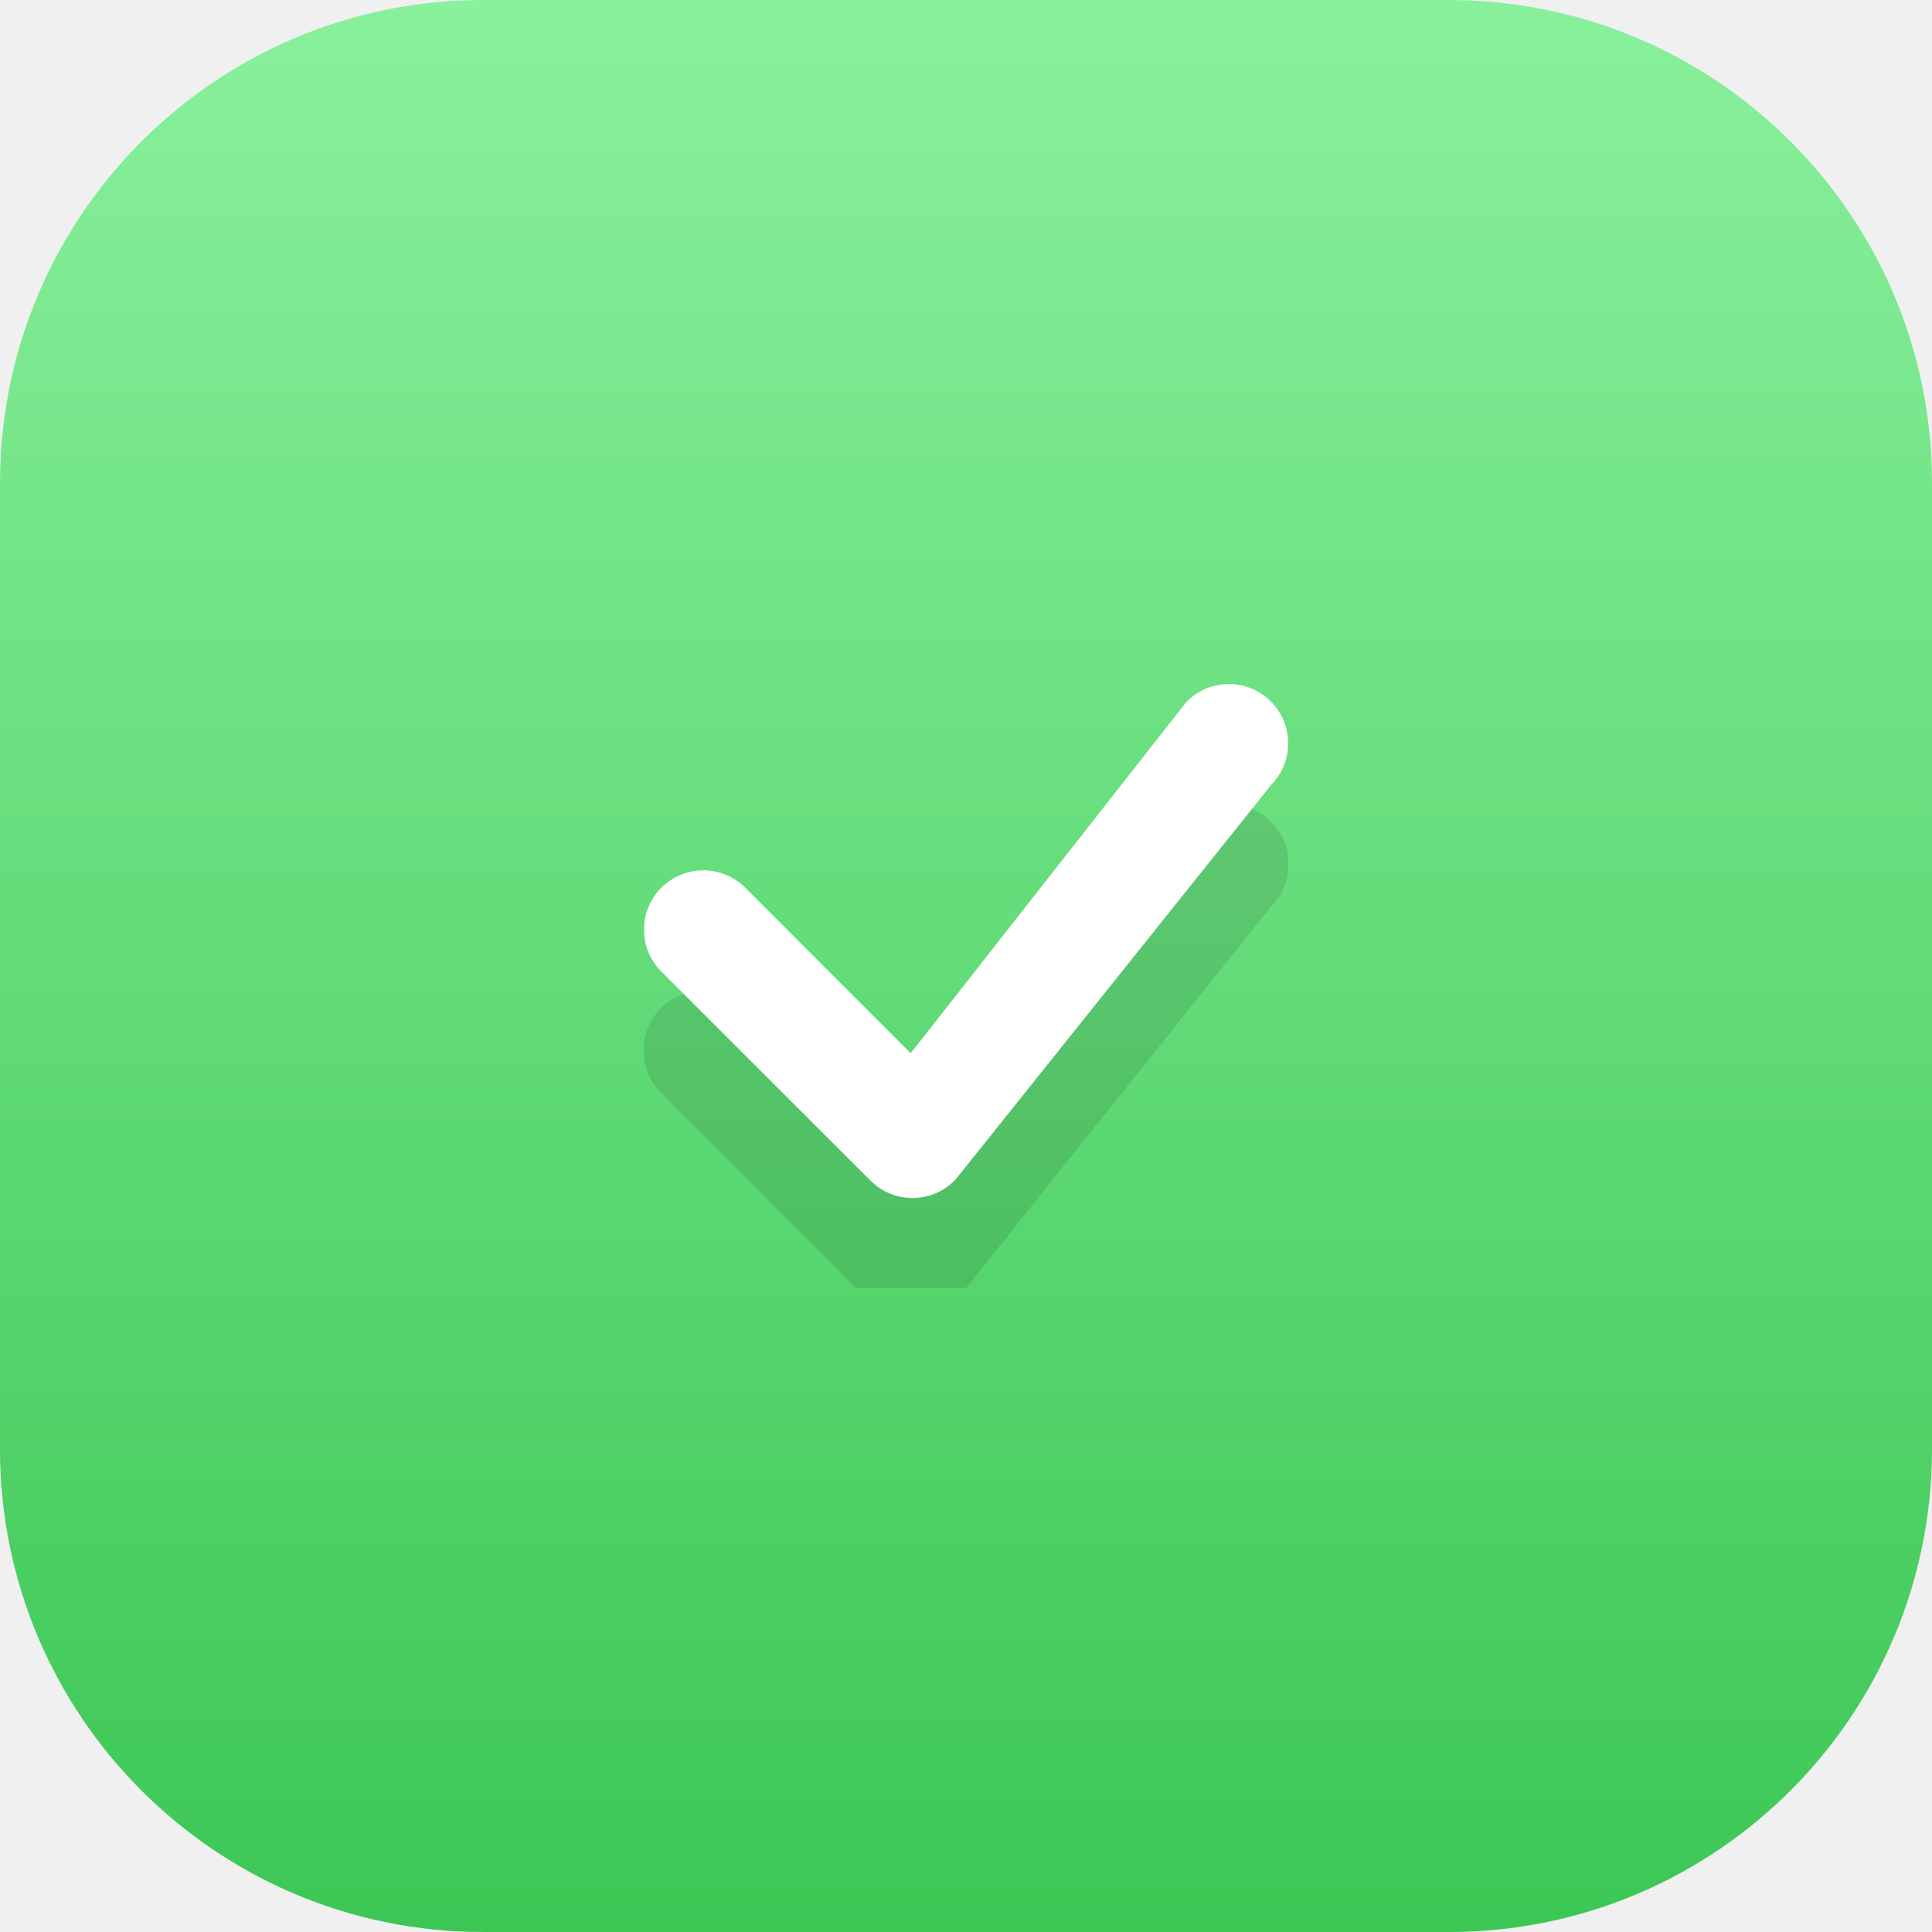
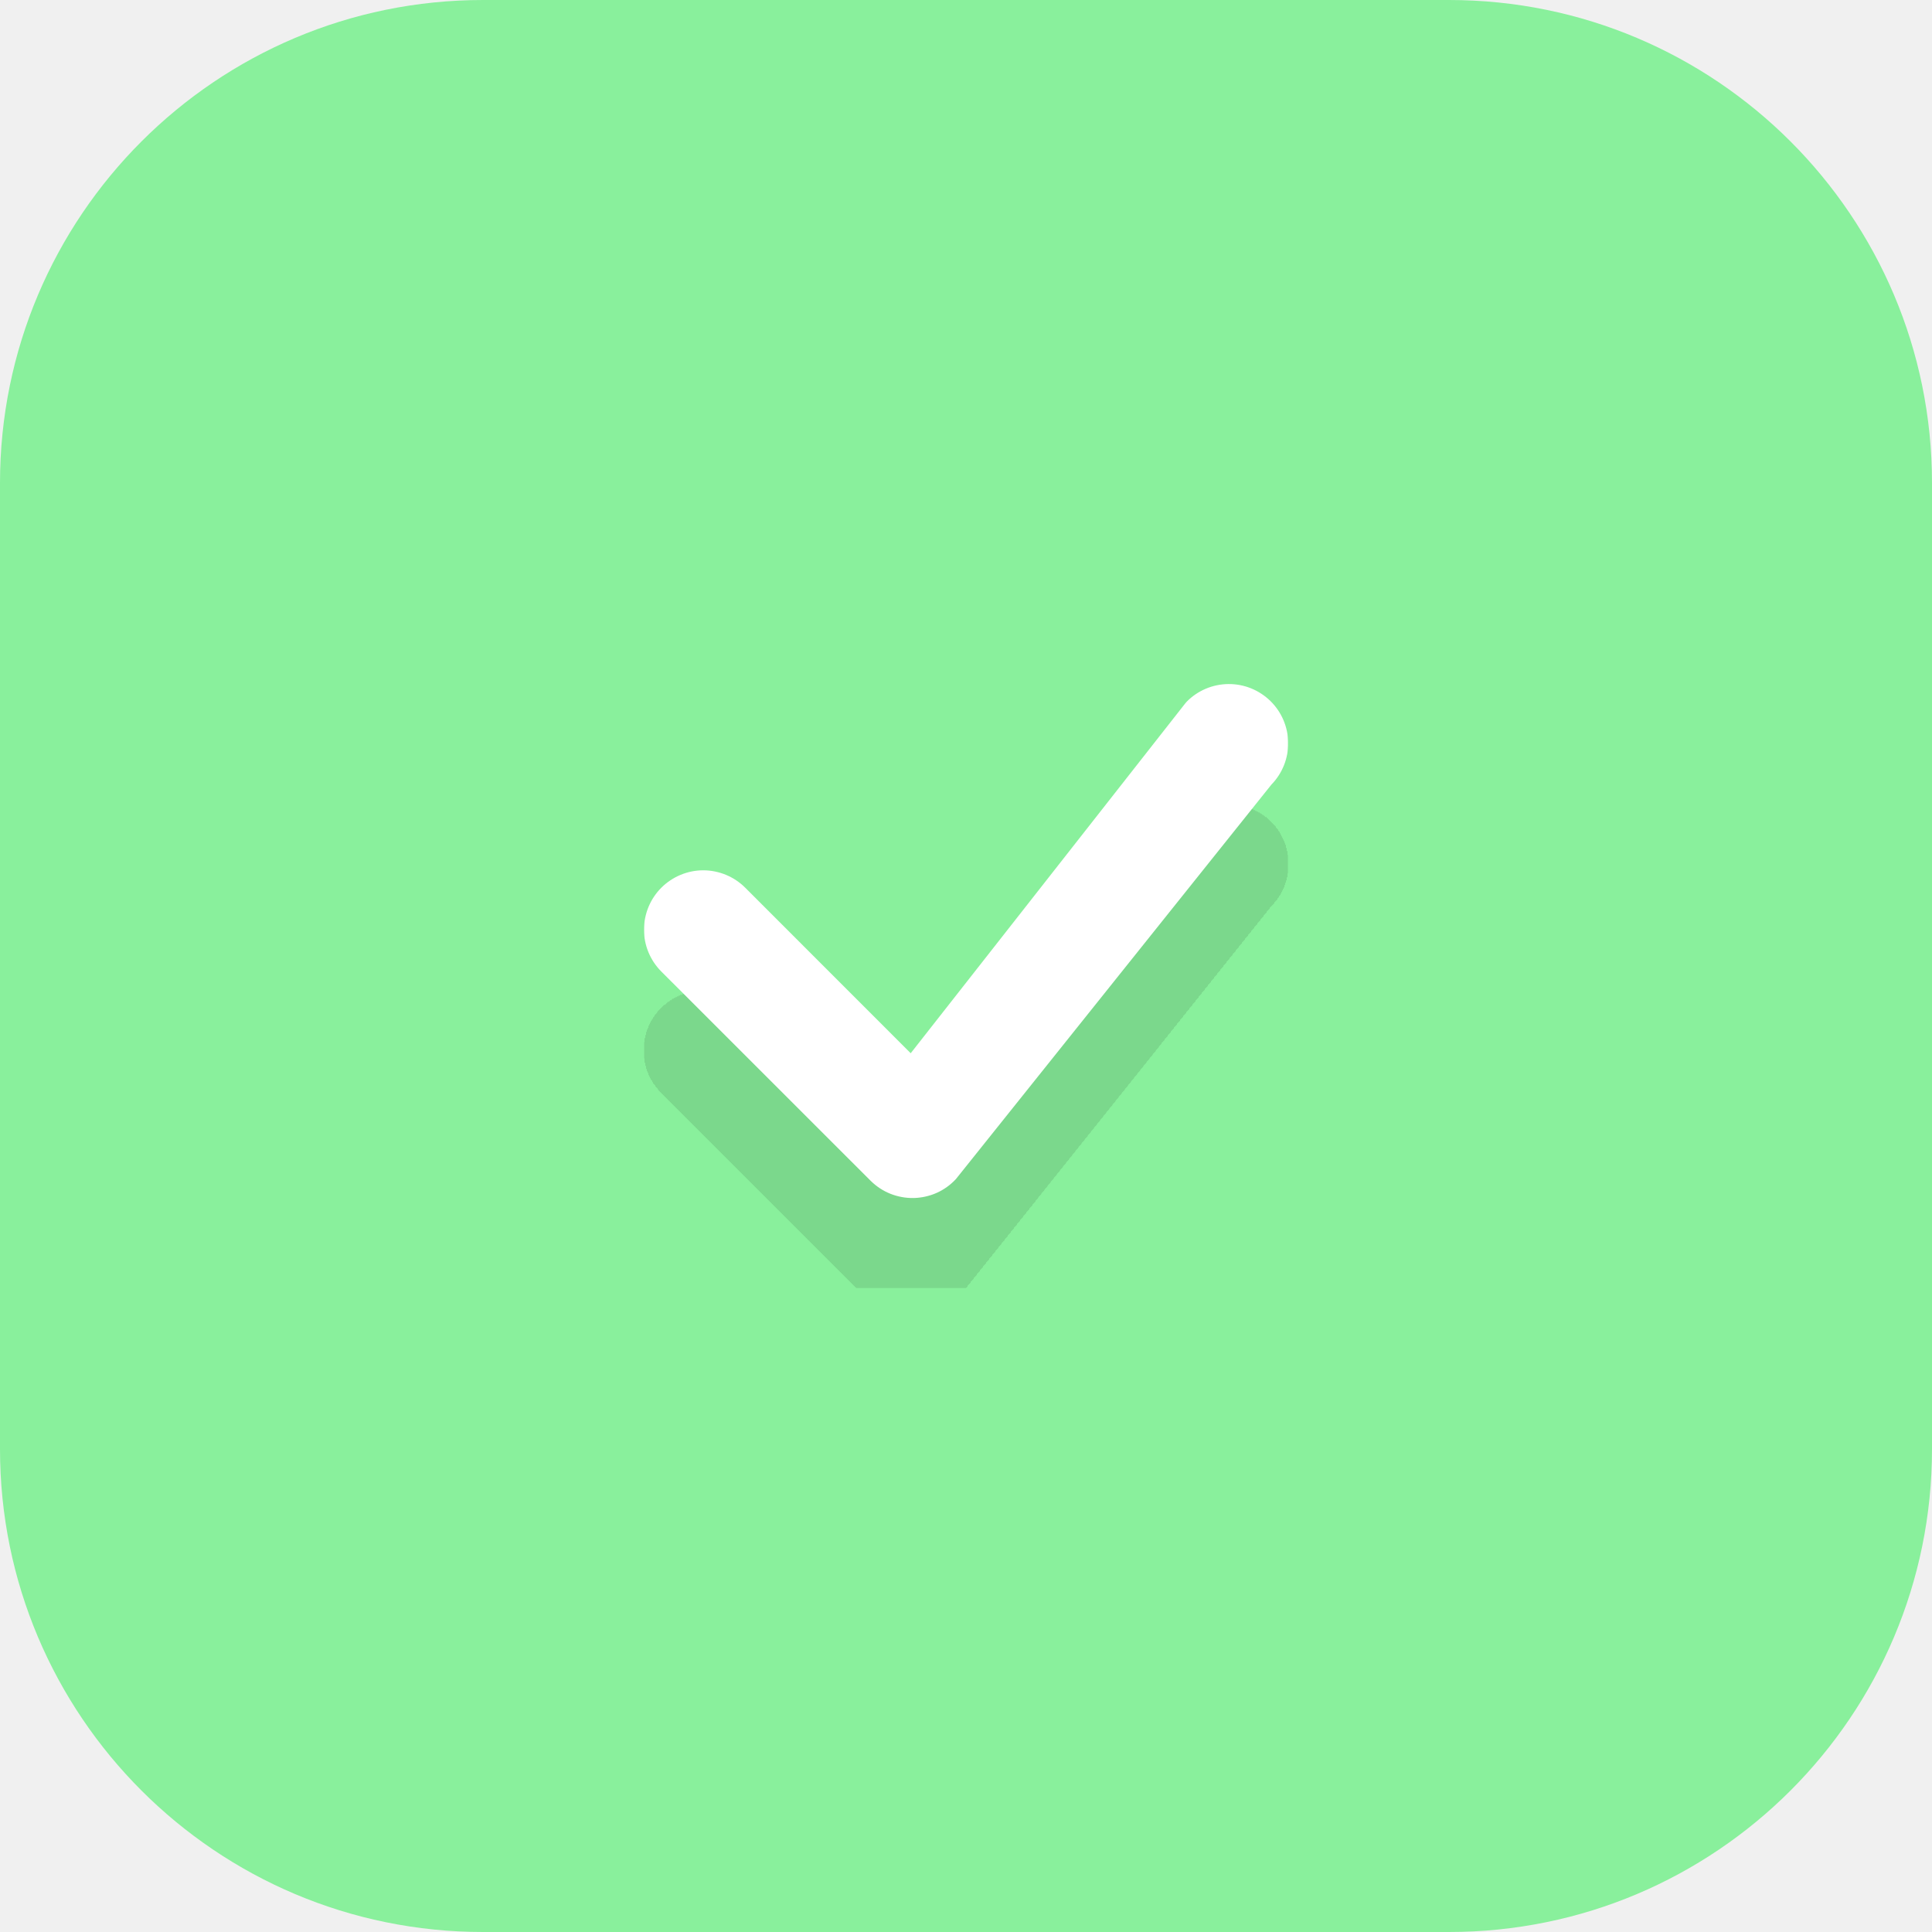
<svg xmlns="http://www.w3.org/2000/svg" width="32" height="32" viewBox="0 0 32 32" fill="none">
-   <rect width="32" height="32" rx="8" fill="url(#paint0_linear_60_200)" />
+   <rect width="32" height="32" rx="8" fill="#89F09C" />
  <g clip-path="url(#clip0_60_200)">
    <g filter="url(#filter0_d_60_200)">
      <path d="M19.657 11.621C19.839 11.436 20.088 11.332 20.347 11.33C20.607 11.328 20.856 11.429 21.042 11.611C21.227 11.792 21.333 12.04 21.336 12.299C21.34 12.559 21.24 12.809 21.059 12.995L15.833 19.529C15.743 19.626 15.635 19.704 15.514 19.758C15.394 19.811 15.264 19.84 15.132 19.843C15 19.845 14.869 19.821 14.746 19.772C14.624 19.723 14.513 19.649 14.419 19.556L10.954 16.092C10.77 15.908 10.666 15.658 10.666 15.398C10.667 15.137 10.77 14.887 10.954 14.703C11.139 14.519 11.389 14.415 11.649 14.415C11.909 14.416 12.159 14.519 12.343 14.703L15.084 17.445L19.631 11.651C19.639 11.641 19.648 11.631 19.657 11.621L19.657 11.621Z" fill="white" />
    </g>
  </g>
  <defs>
    <filter id="filter0_d_60_200" x="10.666" y="11.33" width="10.67" height="10.513" filterUnits="userSpaceOnUse" color-interpolation-filters="sRGB">
      <feFlood flood-opacity="0" result="BackgroundImageFix" />
      <feColorMatrix in="SourceAlpha" type="matrix" values="0 0 0 0 0 0 0 0 0 0 0 0 0 0 0 0 0 0 127 0" result="hardAlpha" />
      <feOffset dy="2" />
      <feColorMatrix type="matrix" values="0 0 0 0 0 0 0 0 0 0 0 0 0 0 0 0 0 0 0.1 0" />
      <feBlend mode="normal" in2="BackgroundImageFix" result="effect1_dropShadow_60_200" />
      <feBlend mode="normal" in="SourceGraphic" in2="effect1_dropShadow_60_200" result="shape" />
    </filter>
-     <linearGradient id="paint0_linear_60_200" x1="16" y1="0" x2="16" y2="32" gradientUnits="userSpaceOnUse">
-       <stop stop-color="#89F09C" />
-       <stop offset="1" stop-color="#3CC755" />
-     </linearGradient>
    <clipPath id="clip0_60_200">
      <rect width="10.667" height="10.667" fill="white" transform="translate(10.6667 10.6667)" />
    </clipPath>
  </defs>
</svg>
